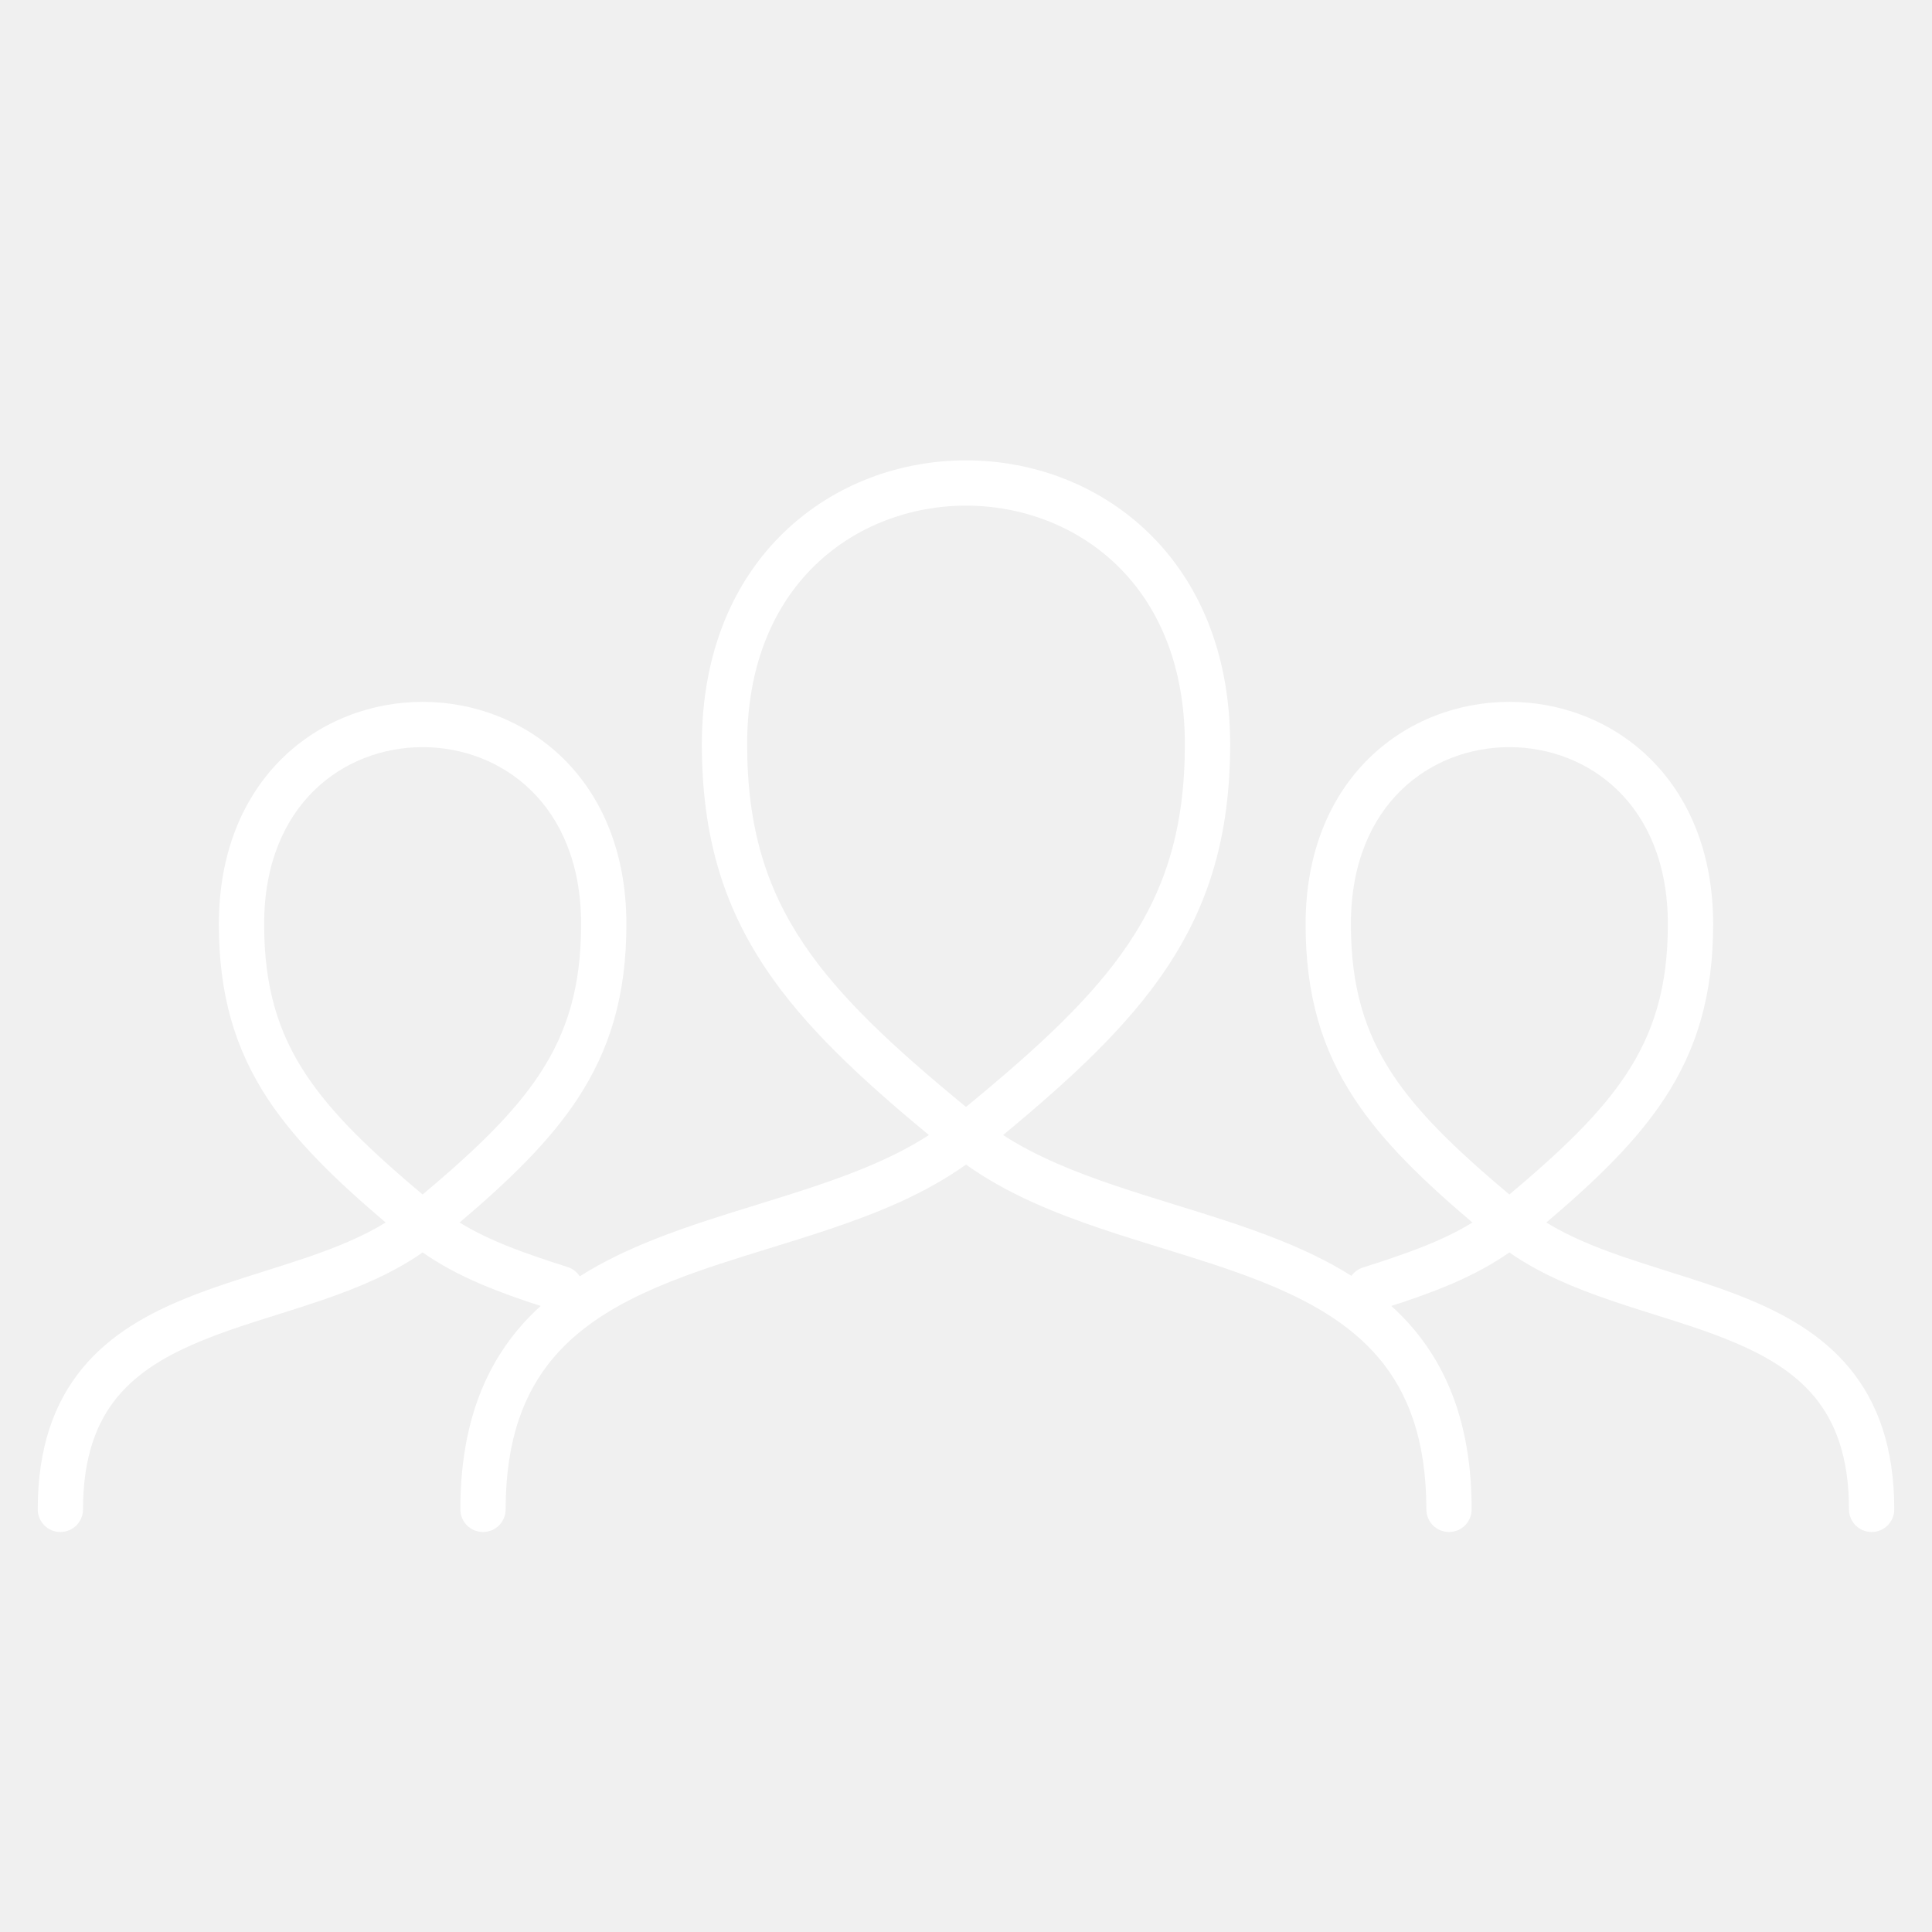
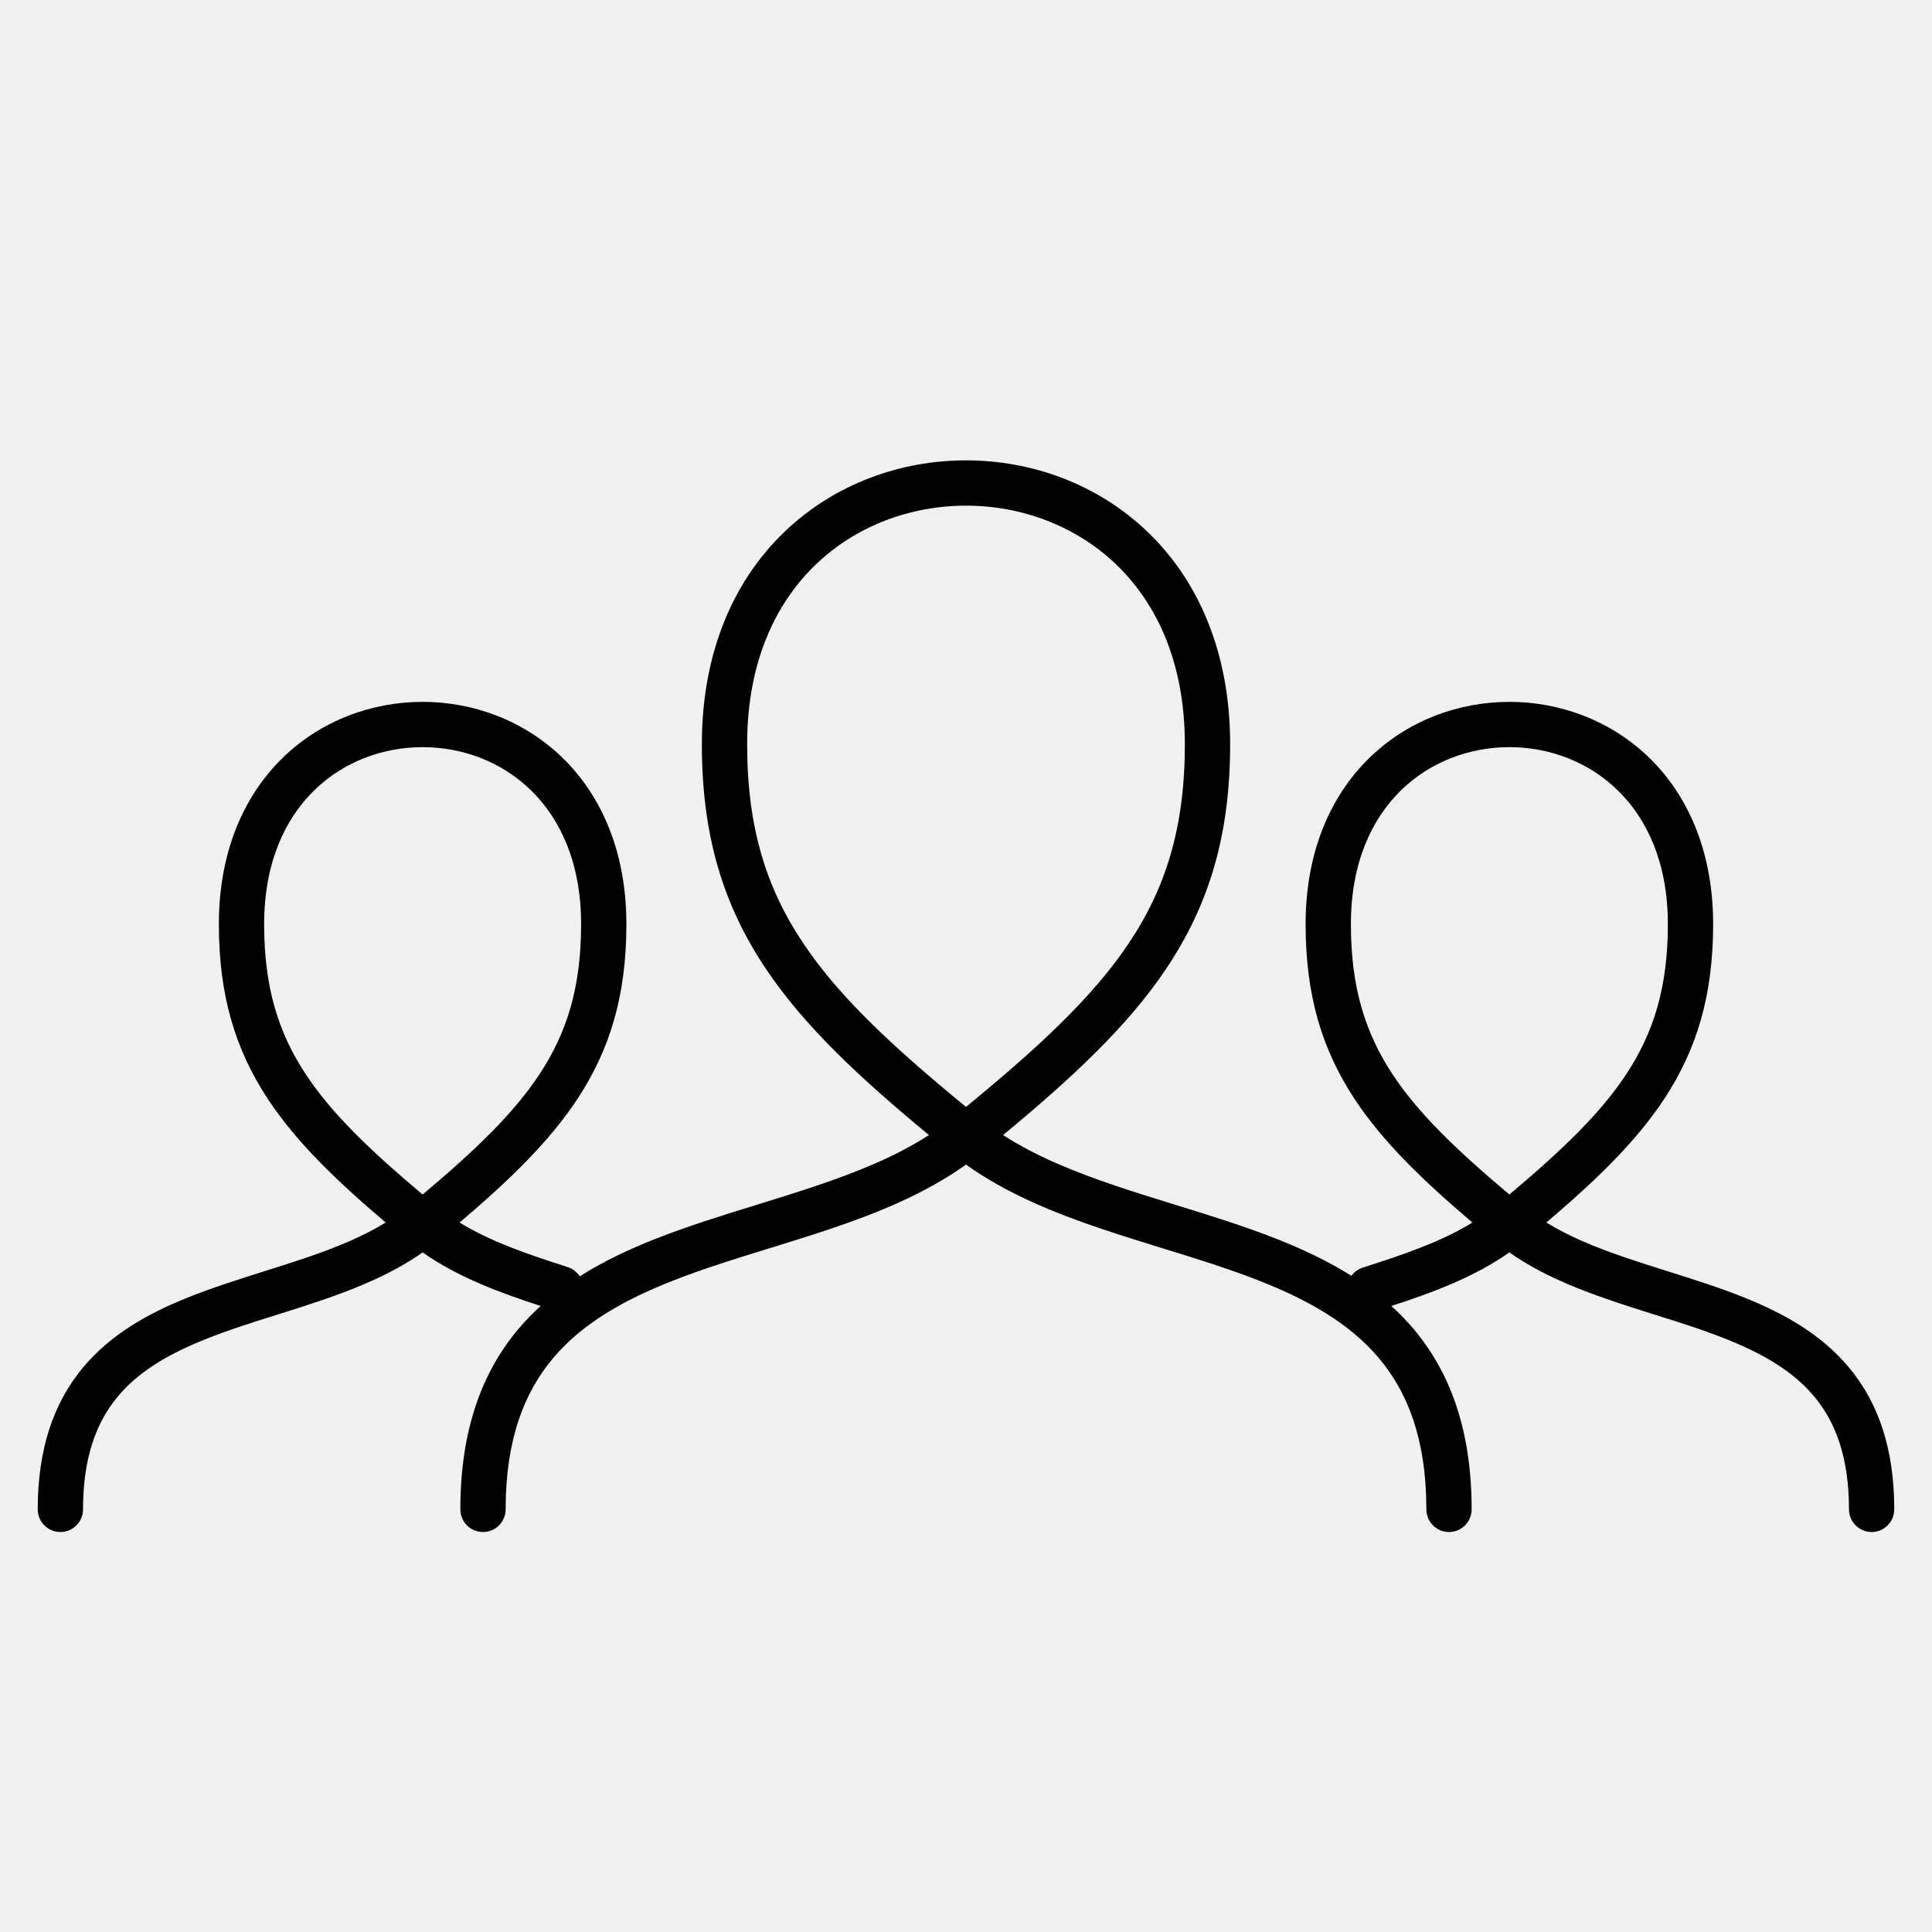
<svg xmlns="http://www.w3.org/2000/svg" viewBox="0 0 32 32" fill="none">
-   <path fill-rule="evenodd" clip-rule="evenodd" d="M16 7.625C14.912 7.625 13.816 8.017 12.99 8.812C12.16 9.61 11.625 10.793 11.625 12.327C11.625 13.837 11.977 14.993 12.689 16.052C13.322 16.995 14.232 17.846 15.386 18.8C14.843 19.152 14.201 19.412 13.505 19.646C13.202 19.748 12.882 19.847 12.557 19.948C11.985 20.124 11.399 20.306 10.863 20.517C10.424 20.69 9.996 20.89 9.603 21.14C9.557 21.07 9.488 21.014 9.401 20.986C8.733 20.774 8.119 20.561 7.612 20.249C8.437 19.549 9.097 18.91 9.563 18.204C10.107 17.378 10.375 16.478 10.375 15.309C10.375 14.116 9.967 13.189 9.325 12.559C8.687 11.934 7.84 11.625 7 11.625C6.16 11.625 5.313 11.934 4.675 12.559C4.033 13.189 3.625 14.116 3.625 15.309C3.625 16.478 3.893 17.378 4.437 18.204C4.903 18.91 5.563 19.548 6.388 20.249C6.012 20.48 5.575 20.659 5.097 20.823C4.875 20.899 4.637 20.974 4.394 21.051C3.963 21.187 3.515 21.328 3.11 21.491C2.461 21.752 1.831 22.098 1.367 22.66C0.896 23.229 0.625 23.983 0.625 25C0.625 25.207 0.793 25.375 1 25.375C1.207 25.375 1.375 25.207 1.375 25C1.375 24.126 1.604 23.55 1.945 23.138C2.294 22.716 2.789 22.428 3.39 22.187C3.773 22.032 4.165 21.909 4.573 21.781C4.822 21.703 5.077 21.622 5.341 21.532C5.914 21.335 6.496 21.098 7 20.744C7.587 21.156 8.284 21.413 8.955 21.631C8.825 21.748 8.703 21.874 8.588 22.01C7.98 22.731 7.625 23.691 7.625 25C7.625 25.207 7.793 25.375 8 25.375C8.207 25.375 8.375 25.207 8.375 25C8.375 23.837 8.686 23.058 9.162 22.494C9.645 21.921 10.328 21.534 11.137 21.215C11.653 21.012 12.184 20.848 12.733 20.679C13.064 20.576 13.401 20.473 13.745 20.357C14.535 20.091 15.326 19.771 16 19.289C16.674 19.771 17.465 20.091 18.255 20.357C18.599 20.473 18.936 20.576 19.267 20.679C19.816 20.848 20.347 21.012 20.863 21.215C21.672 21.534 22.355 21.921 22.838 22.494C23.314 23.058 23.625 23.837 23.625 25C23.625 25.207 23.793 25.375 24 25.375C24.207 25.375 24.375 25.207 24.375 25C24.375 23.691 24.02 22.731 23.412 22.01C23.297 21.874 23.175 21.748 23.045 21.631C23.717 21.413 24.413 21.156 25 20.744C25.504 21.098 26.086 21.335 26.66 21.532C26.922 21.622 27.178 21.703 27.427 21.781C27.835 21.909 28.227 22.032 28.61 22.187C29.211 22.428 29.706 22.716 30.055 23.138C30.396 23.55 30.625 24.126 30.625 25C30.625 25.207 30.793 25.375 31 25.375C31.207 25.375 31.375 25.207 31.375 25C31.375 23.983 31.104 23.229 30.633 22.66C30.169 22.098 29.539 21.752 28.89 21.491C28.485 21.328 28.038 21.187 27.606 21.051C27.363 20.974 27.125 20.899 26.903 20.823C26.425 20.659 25.988 20.48 25.612 20.249C26.437 19.548 27.098 18.91 27.563 18.204C28.108 17.378 28.375 16.478 28.375 15.309C28.375 14.116 27.967 13.189 27.325 12.559C26.687 11.934 25.84 11.625 25 11.625C24.16 11.625 23.313 11.934 22.675 12.559C22.033 13.189 21.625 14.116 21.625 15.309C21.625 16.478 21.892 17.378 22.437 18.204C22.902 18.91 23.563 19.549 24.388 20.249C23.875 20.565 23.252 20.779 22.575 20.994C22.495 21.019 22.43 21.069 22.384 21.132C21.994 20.886 21.571 20.688 21.137 20.517C20.601 20.306 20.015 20.124 19.443 19.948C19.118 19.847 18.798 19.748 18.495 19.646C17.799 19.412 17.157 19.152 16.614 18.8C17.767 17.846 18.678 16.995 19.311 16.052C20.023 14.993 20.375 13.837 20.375 12.327C20.375 10.793 19.84 9.61 19.01 8.812C18.184 8.017 17.088 7.625 16 7.625ZM18.689 15.634C18.095 16.518 17.211 17.34 16 18.334C14.789 17.34 13.905 16.518 13.311 15.634C12.69 14.71 12.375 13.703 12.375 12.327C12.375 10.977 12.84 9.996 13.51 9.352C14.184 8.704 15.088 8.375 16 8.375C16.912 8.375 17.816 8.704 18.49 9.352C19.16 9.996 19.625 10.977 19.625 12.327C19.625 13.703 19.31 14.71 18.689 15.634ZM7 19.785C7.875 19.049 8.509 18.441 8.937 17.791C9.393 17.1 9.625 16.346 9.625 15.309C9.625 14.296 9.283 13.569 8.8 13.095C8.313 12.617 7.66 12.375 7 12.375C6.34 12.375 5.687 12.617 5.2 13.095C4.717 13.569 4.375 14.296 4.375 15.309C4.375 16.346 4.607 17.1 5.063 17.791C5.491 18.441 6.125 19.049 7 19.785ZM25 19.785C25.875 19.049 26.509 18.441 26.937 17.791C27.392 17.1 27.625 16.346 27.625 15.309C27.625 14.296 27.283 13.569 26.8 13.095C26.313 12.617 25.66 12.375 25 12.375C24.34 12.375 23.687 12.617 23.2 13.095C22.717 13.569 22.375 14.296 22.375 15.309C22.375 16.346 22.608 17.1 23.063 17.791C23.491 18.441 24.125 19.049 25 19.785Z" fill="white" />
+   <path fill-rule="evenodd" clip-rule="evenodd" d="M16 7.625C14.912 7.625 13.816 8.017 12.99 8.812C12.16 9.61 11.625 10.793 11.625 12.327C11.625 13.837 11.977 14.993 12.689 16.052C13.322 16.995 14.232 17.846 15.386 18.8C14.843 19.152 14.201 19.412 13.505 19.646C13.202 19.748 12.882 19.847 12.557 19.948C11.985 20.124 11.399 20.306 10.863 20.517C10.424 20.69 9.996 20.89 9.603 21.14C9.557 21.07 9.488 21.014 9.401 20.986C8.733 20.774 8.119 20.561 7.612 20.249C8.437 19.549 9.097 18.91 9.563 18.204C10.107 17.378 10.375 16.478 10.375 15.309C10.375 14.116 9.967 13.189 9.325 12.559C8.687 11.934 7.84 11.625 7 11.625C6.16 11.625 5.313 11.934 4.675 12.559C4.033 13.189 3.625 14.116 3.625 15.309C3.625 16.478 3.893 17.378 4.437 18.204C4.903 18.91 5.563 19.548 6.388 20.249C6.012 20.48 5.575 20.659 5.097 20.823C4.875 20.899 4.637 20.974 4.394 21.051C3.963 21.187 3.515 21.328 3.11 21.491C2.461 21.752 1.831 22.098 1.367 22.66C0.896 23.229 0.625 23.983 0.625 25C0.625 25.207 0.793 25.375 1 25.375C1.207 25.375 1.375 25.207 1.375 25C1.375 24.126 1.604 23.55 1.945 23.138C2.294 22.716 2.789 22.428 3.39 22.187C3.773 22.032 4.165 21.909 4.573 21.781C4.822 21.703 5.077 21.622 5.341 21.532C5.914 21.335 6.496 21.098 7 20.744C7.587 21.156 8.284 21.413 8.955 21.631C8.825 21.748 8.703 21.874 8.588 22.01C7.98 22.731 7.625 23.691 7.625 25C7.625 25.207 7.793 25.375 8 25.375C8.207 25.375 8.375 25.207 8.375 25C8.375 23.837 8.686 23.058 9.162 22.494C9.645 21.921 10.328 21.534 11.137 21.215C11.653 21.012 12.184 20.848 12.733 20.679C13.064 20.576 13.401 20.473 13.745 20.357C14.535 20.091 15.326 19.771 16 19.289C16.674 19.771 17.465 20.091 18.255 20.357C18.599 20.473 18.936 20.576 19.267 20.679C19.816 20.848 20.347 21.012 20.863 21.215C21.672 21.534 22.355 21.921 22.838 22.494C23.314 23.058 23.625 23.837 23.625 25C23.625 25.207 23.793 25.375 24 25.375C24.207 25.375 24.375 25.207 24.375 25C24.375 23.691 24.02 22.731 23.412 22.01C23.297 21.874 23.175 21.748 23.045 21.631C23.717 21.413 24.413 21.156 25 20.744C25.504 21.098 26.086 21.335 26.66 21.532C26.922 21.622 27.178 21.703 27.427 21.781C27.835 21.909 28.227 22.032 28.61 22.187C29.211 22.428 29.706 22.716 30.055 23.138C30.396 23.55 30.625 24.126 30.625 25C30.625 25.207 30.793 25.375 31 25.375C31.207 25.375 31.375 25.207 31.375 25C31.375 23.983 31.104 23.229 30.633 22.66C30.169 22.098 29.539 21.752 28.89 21.491C28.485 21.328 28.038 21.187 27.606 21.051C27.363 20.974 27.125 20.899 26.903 20.823C26.425 20.659 25.988 20.48 25.612 20.249C26.437 19.548 27.098 18.91 27.563 18.204C28.108 17.378 28.375 16.478 28.375 15.309C28.375 14.116 27.967 13.189 27.325 12.559C26.687 11.934 25.84 11.625 25 11.625C24.16 11.625 23.313 11.934 22.675 12.559C22.033 13.189 21.625 14.116 21.625 15.309C21.625 16.478 21.892 17.378 22.437 18.204C22.902 18.91 23.563 19.549 24.388 20.249C23.875 20.565 23.252 20.779 22.575 20.994C22.495 21.019 22.43 21.069 22.384 21.132C21.994 20.886 21.571 20.688 21.137 20.517C20.601 20.306 20.015 20.124 19.443 19.948C19.118 19.847 18.798 19.748 18.495 19.646C17.799 19.412 17.157 19.152 16.614 18.8C17.767 17.846 18.678 16.995 19.311 16.052C20.023 14.993 20.375 13.837 20.375 12.327C20.375 10.793 19.84 9.61 19.01 8.812C18.184 8.017 17.088 7.625 16 7.625ZM18.689 15.634C18.095 16.518 17.211 17.34 16 18.334C14.789 17.34 13.905 16.518 13.311 15.634C12.69 14.71 12.375 13.703 12.375 12.327C12.375 10.977 12.84 9.996 13.51 9.352C14.184 8.704 15.088 8.375 16 8.375C16.912 8.375 17.816 8.704 18.49 9.352C19.16 9.996 19.625 10.977 19.625 12.327C19.625 13.703 19.31 14.71 18.689 15.634ZM7 19.785C7.875 19.049 8.509 18.441 8.937 17.791C9.393 17.1 9.625 16.346 9.625 15.309C9.625 14.296 9.283 13.569 8.8 13.095C8.313 12.617 7.66 12.375 7 12.375C6.34 12.375 5.687 12.617 5.2 13.095C4.717 13.569 4.375 14.296 4.375 15.309C4.375 16.346 4.607 17.1 5.063 17.791C5.491 18.441 6.125 19.049 7 19.785ZM25 19.785C25.875 19.049 26.509 18.441 26.937 17.791C27.392 17.1 27.625 16.346 27.625 15.309C27.625 14.296 27.283 13.569 26.8 13.095C26.313 12.617 25.66 12.375 25 12.375C24.34 12.375 23.687 12.617 23.2 13.095C22.717 13.569 22.375 14.296 22.375 15.309C22.375 16.346 22.608 17.1 23.063 17.791C23.491 18.441 24.125 19.049 25 19.785Z" fill="currentcolor" />
</svg>
